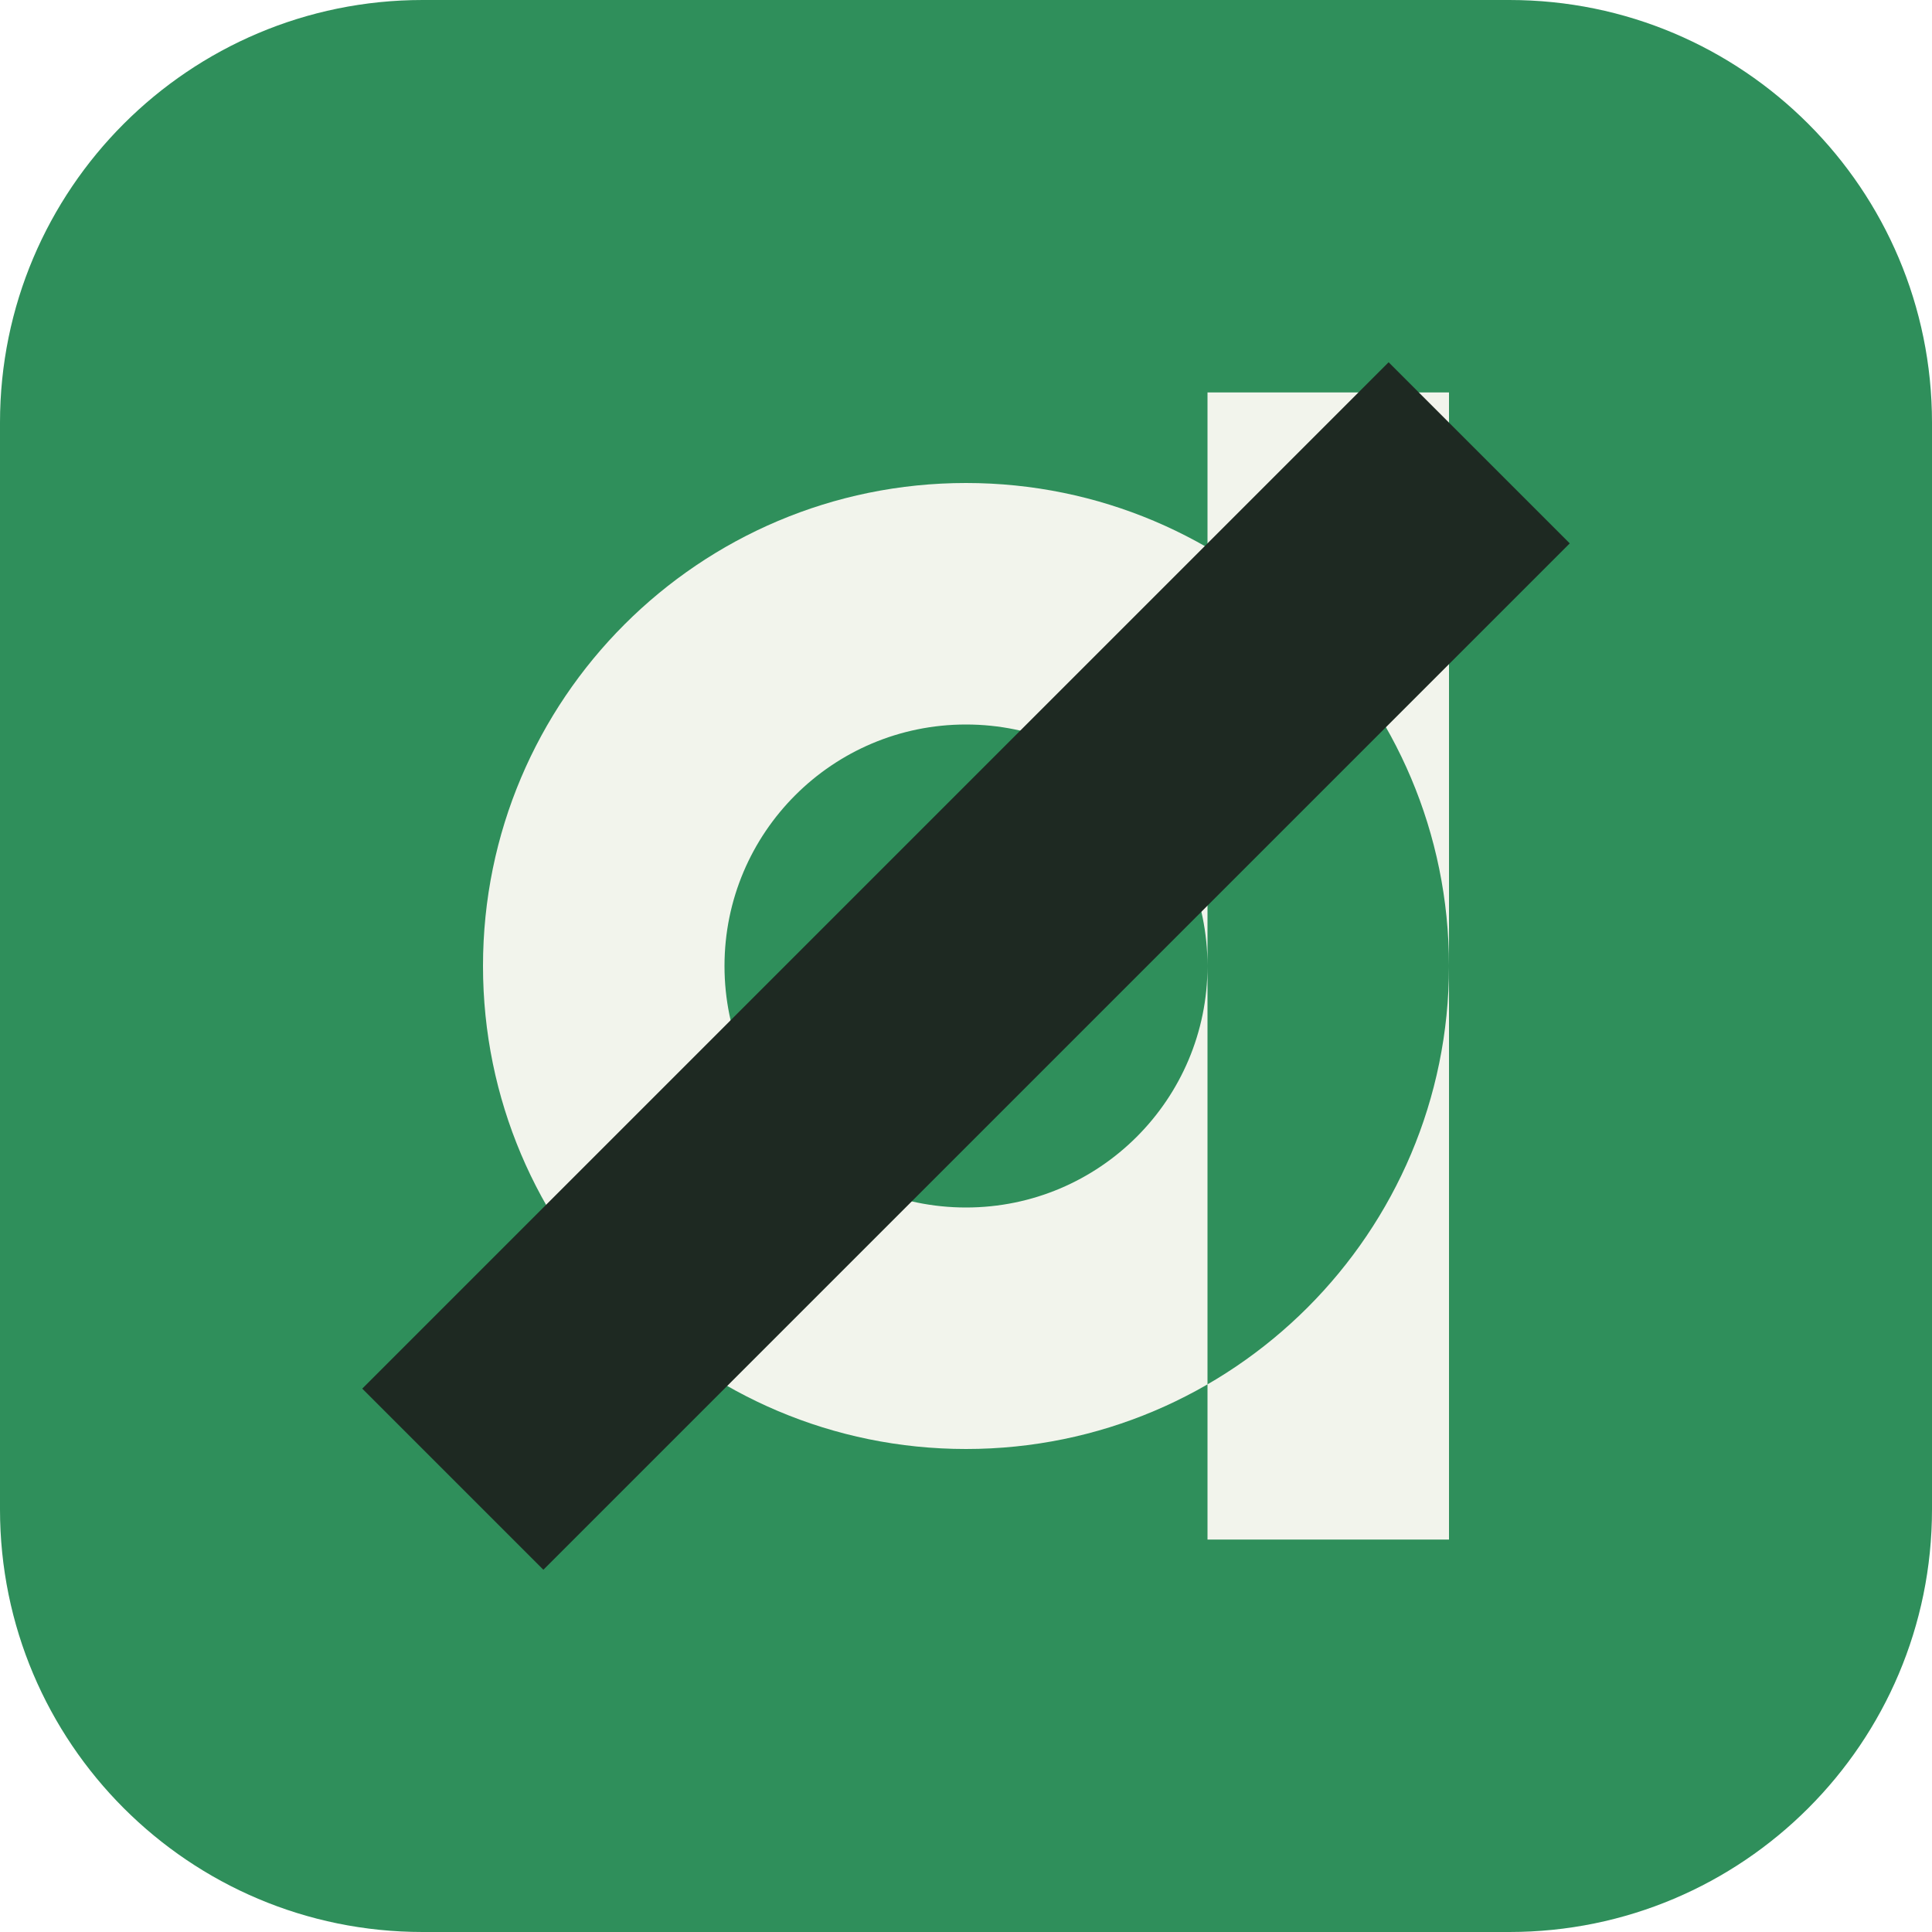
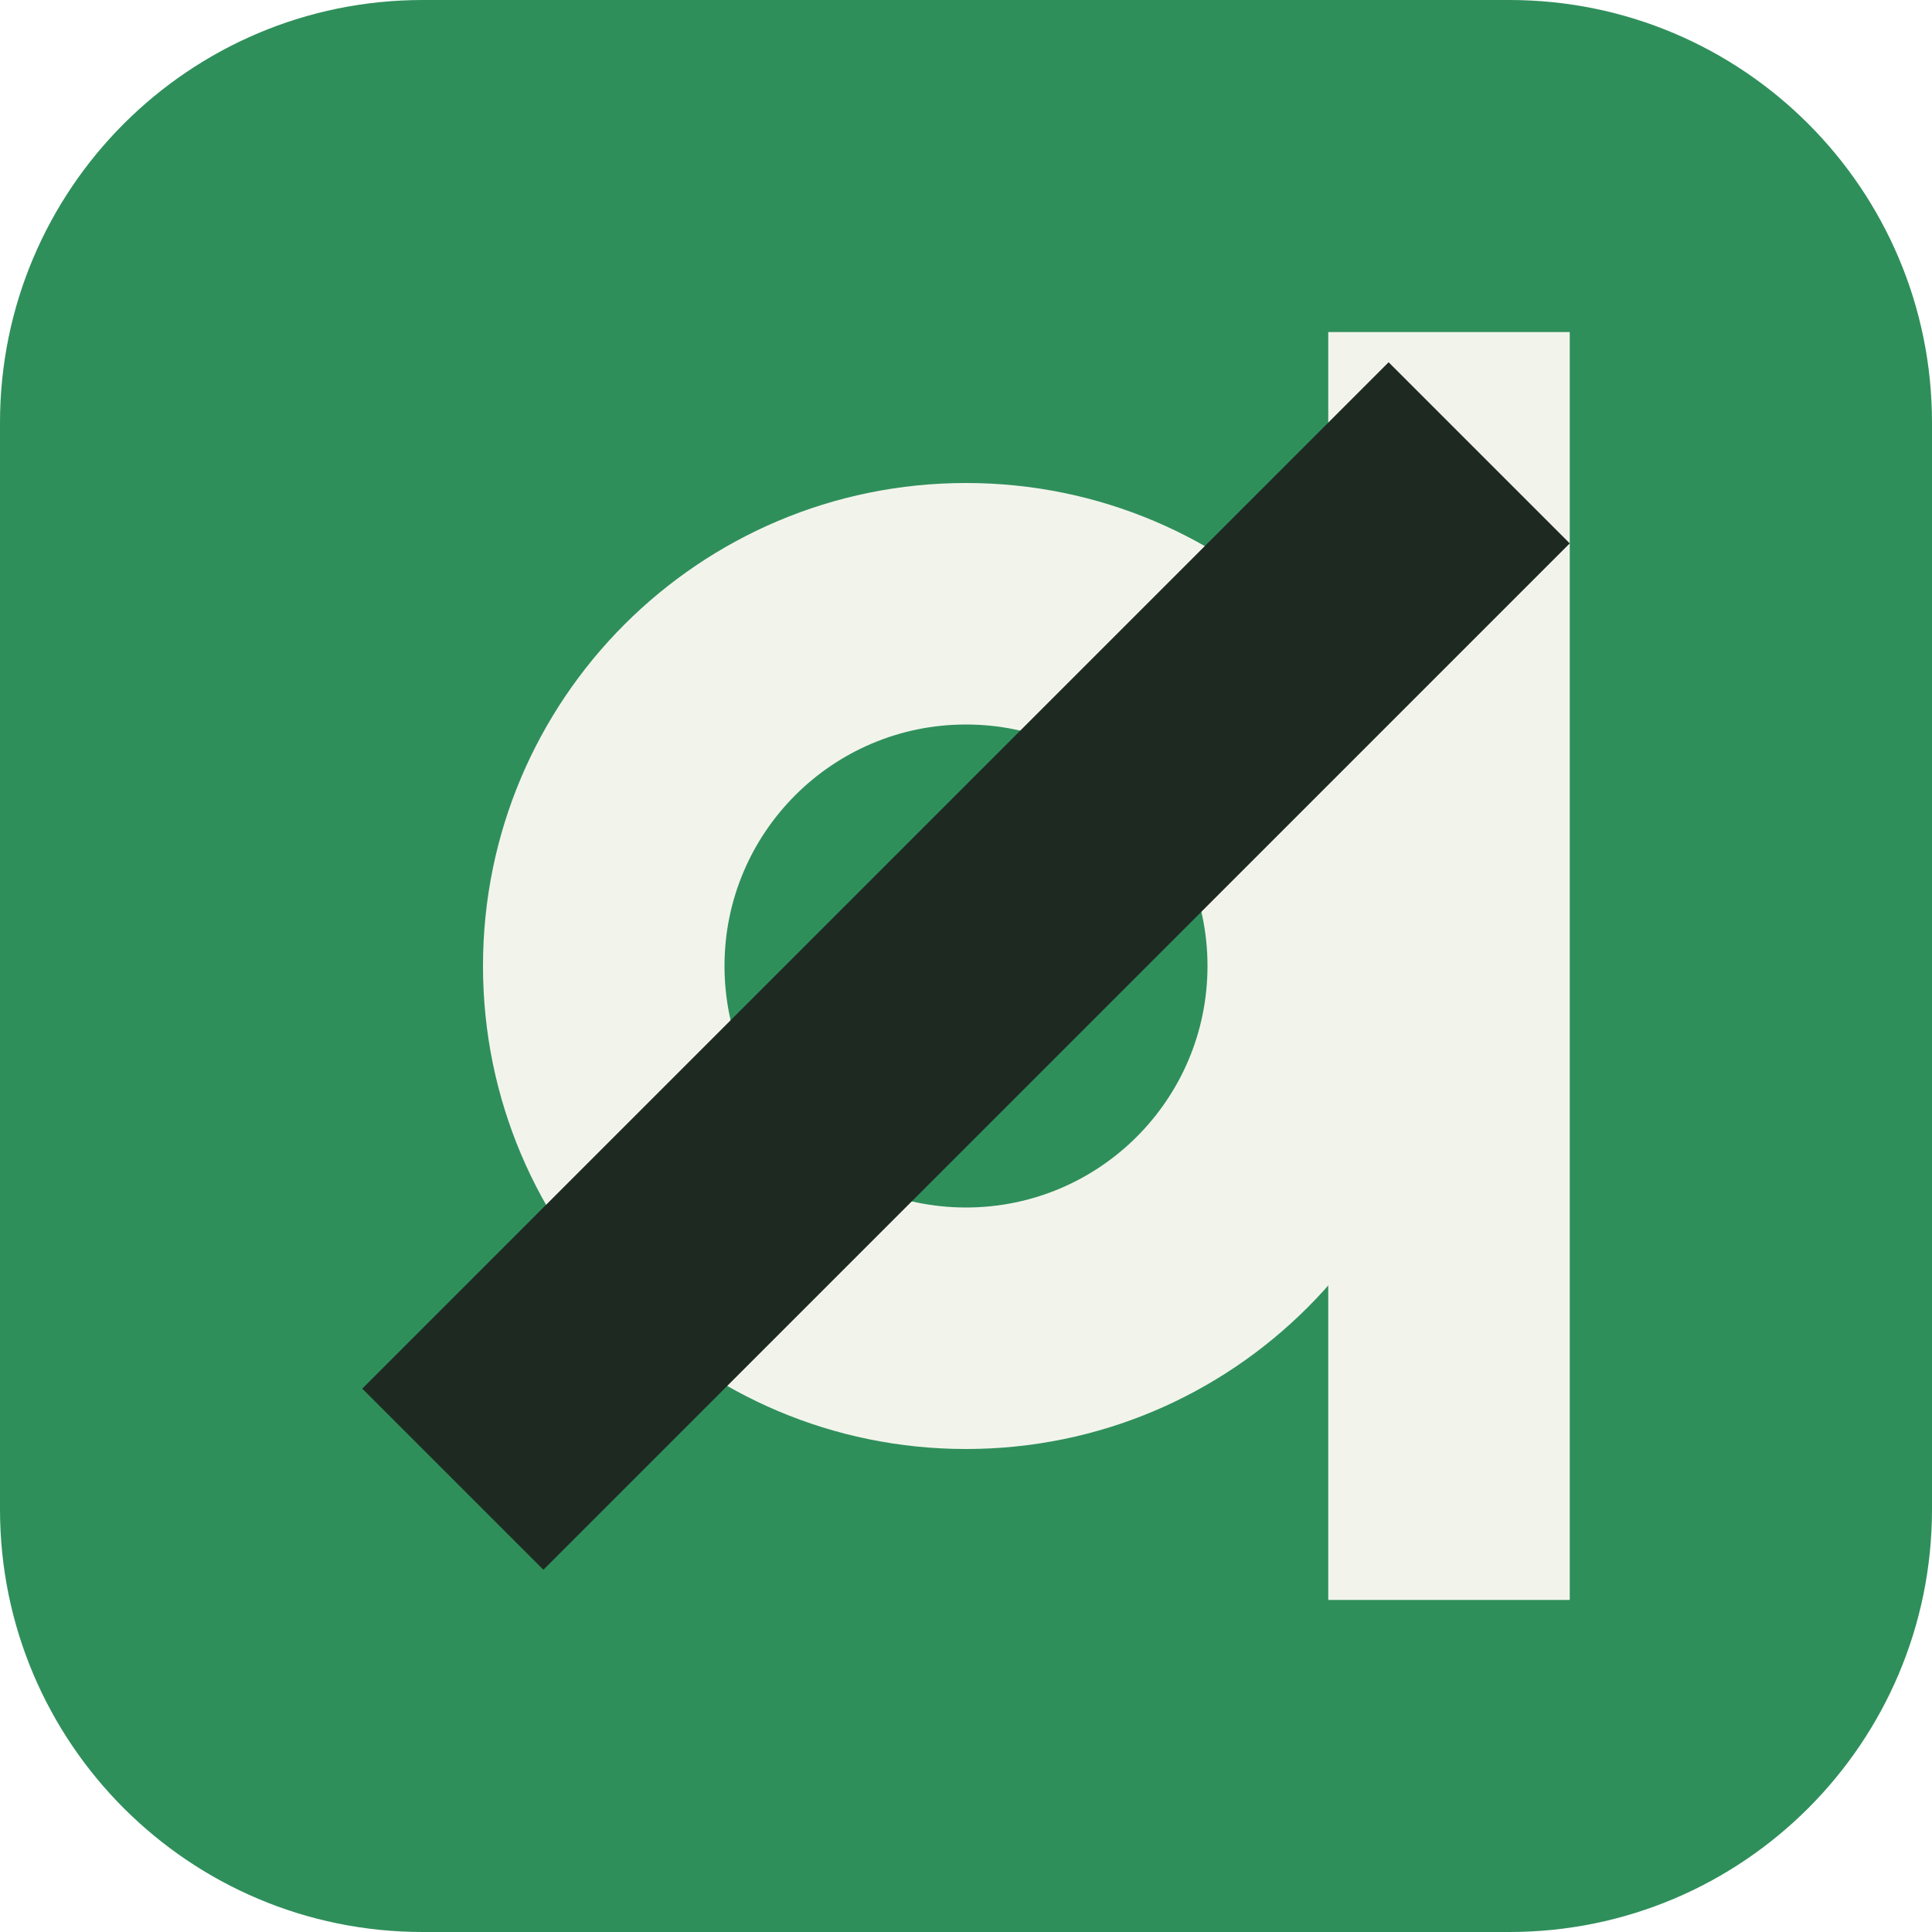
<svg xmlns="http://www.w3.org/2000/svg" viewBox="0 0 512 512">
  <rect width="512" height="512" rx="112" fill="#2F8F5B" />
-   <path fill="#F2F4EC" fill-rule="evenodd" d="M128 256a128 128 0 1 0 256 0 128 128 0 1 0-256 0Zm64 0a64 64 0 1 1 128 0 64 64 0 1 1-128 0Zm128-152h64v304h-64z" />
+   <path fill="#F2F4EC" fill-rule="evenodd" d="M128 256a128 128 0 1 0 256 0 128 128 0 1 0-256 0Zm64 0a64 64 0 1 1 128 0 64 64 0 1 1-128 0Z" />
+   <path fill="#F2F4EC" d="M352 88h64v336h-64z" />
  <path fill="#1E2922" d="m96 368 272-272 48 48-272 272z" />
</svg>
